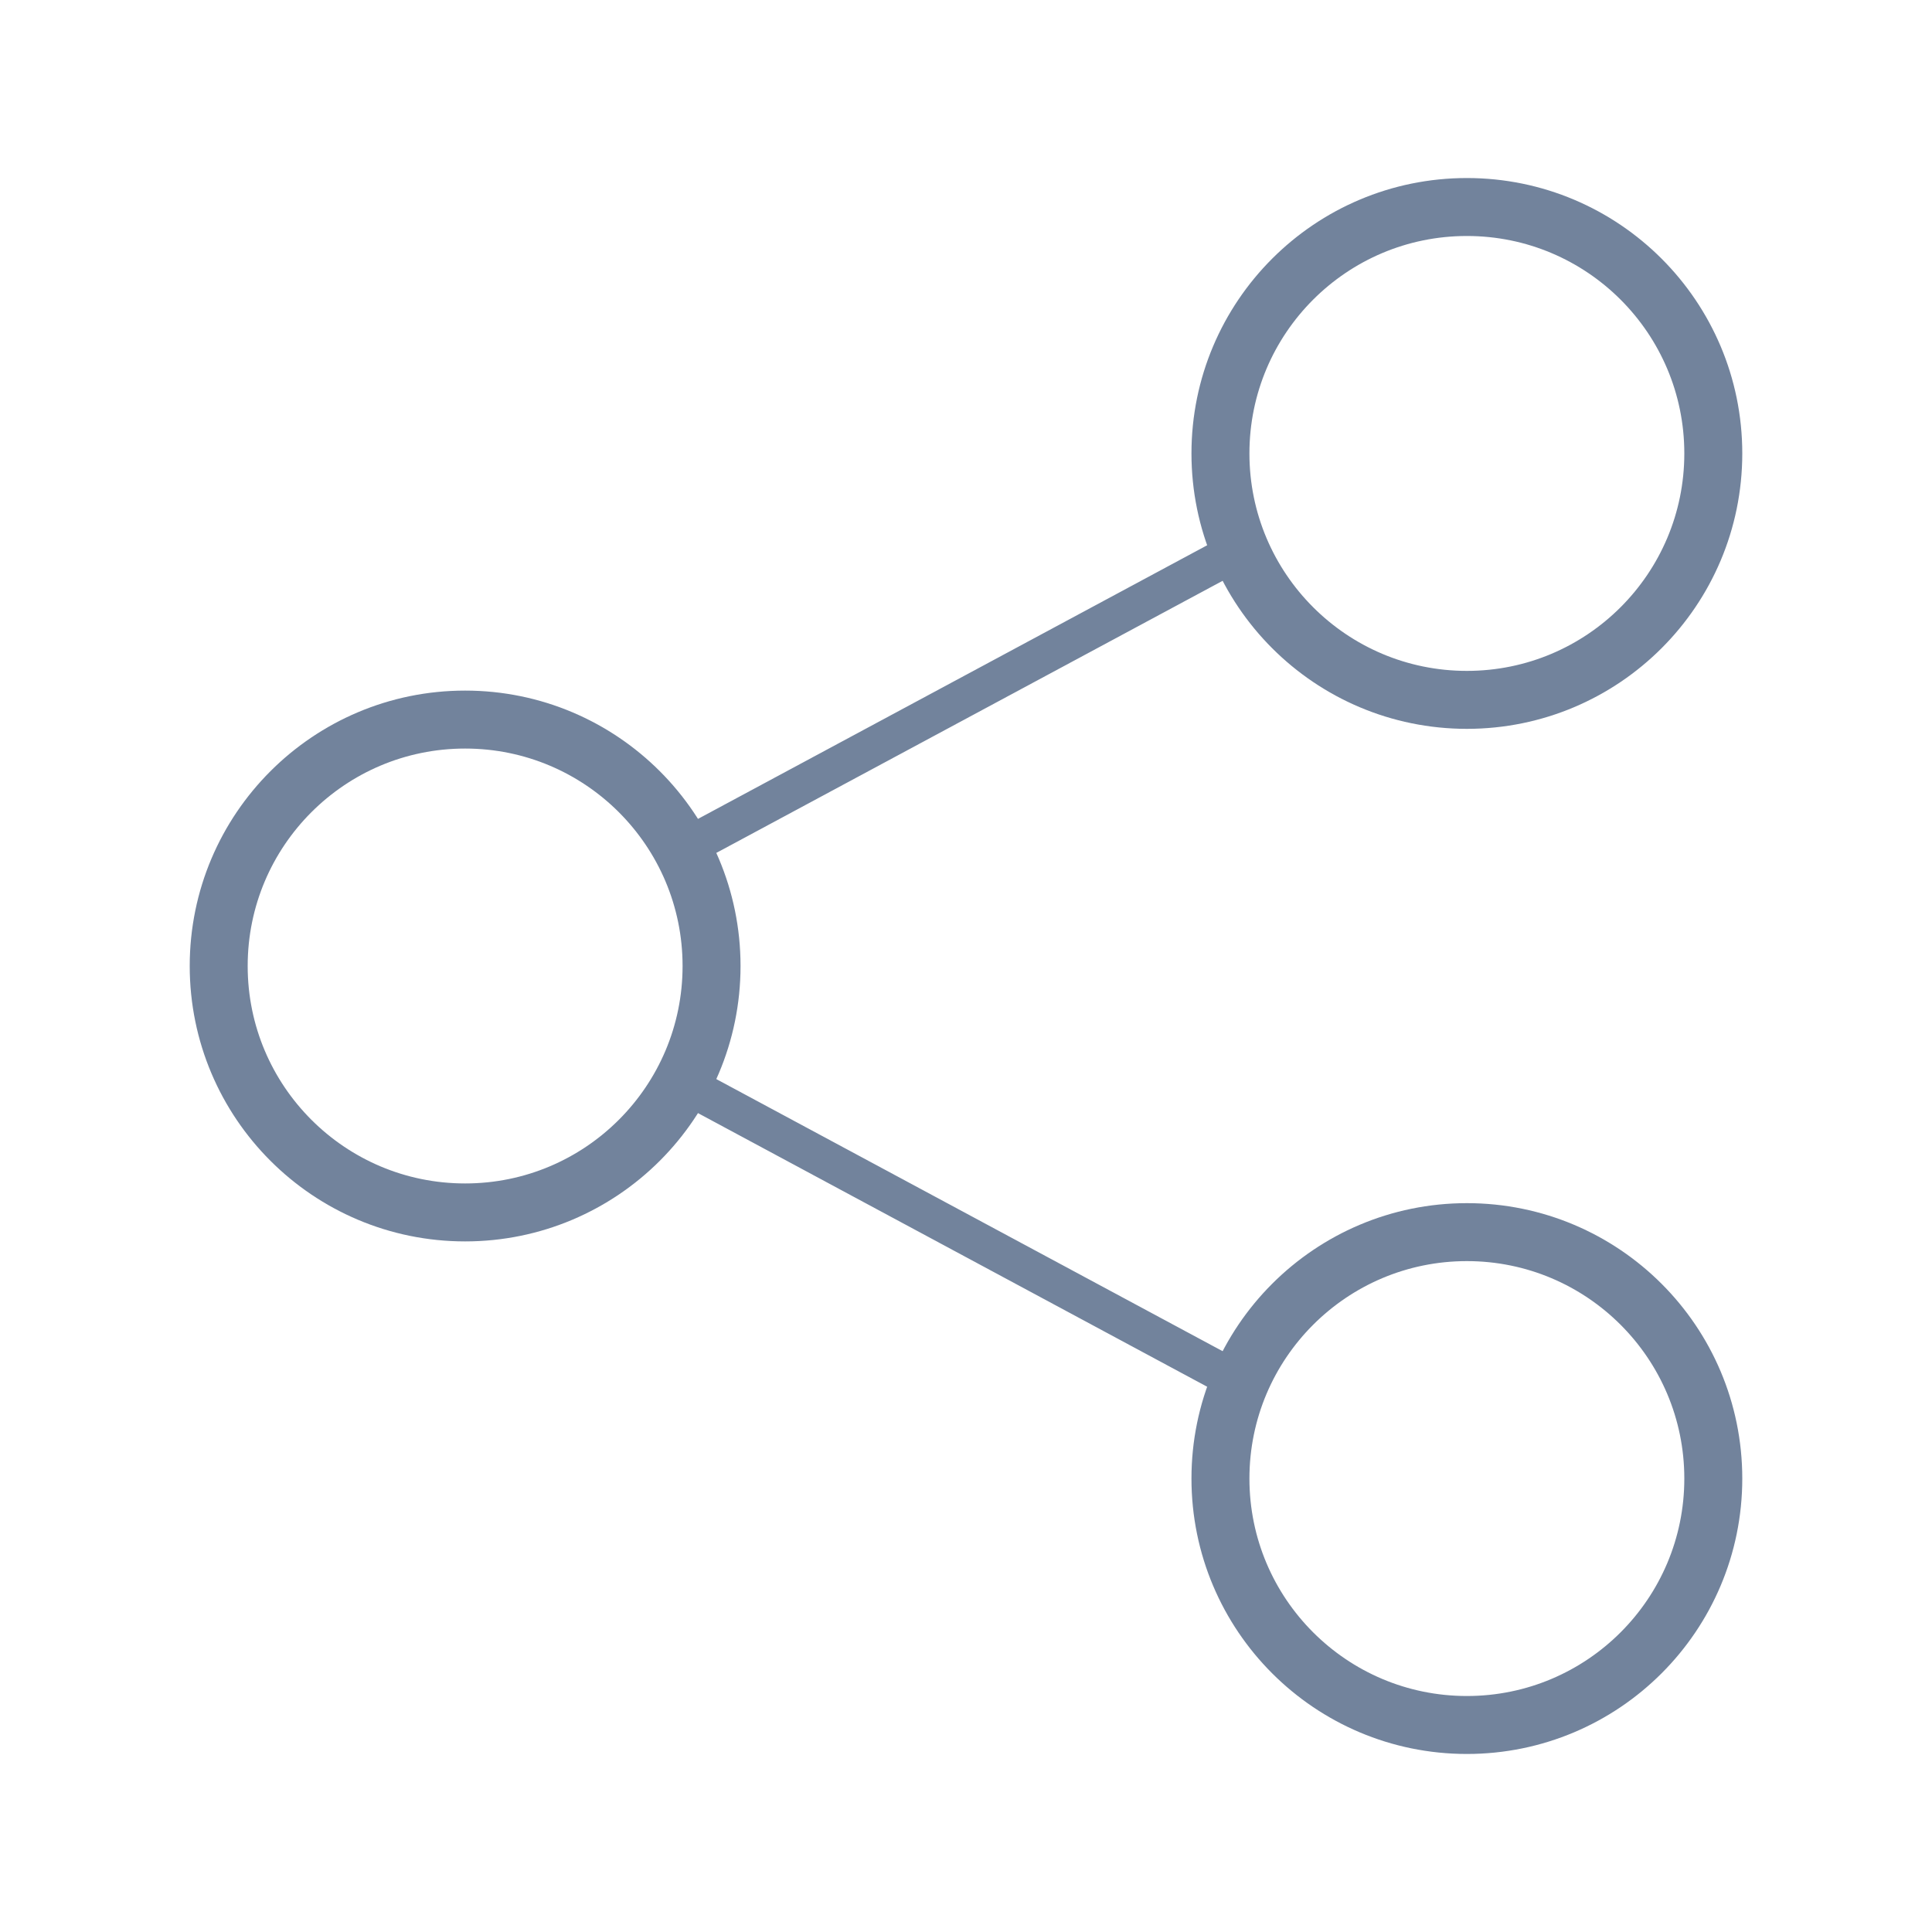
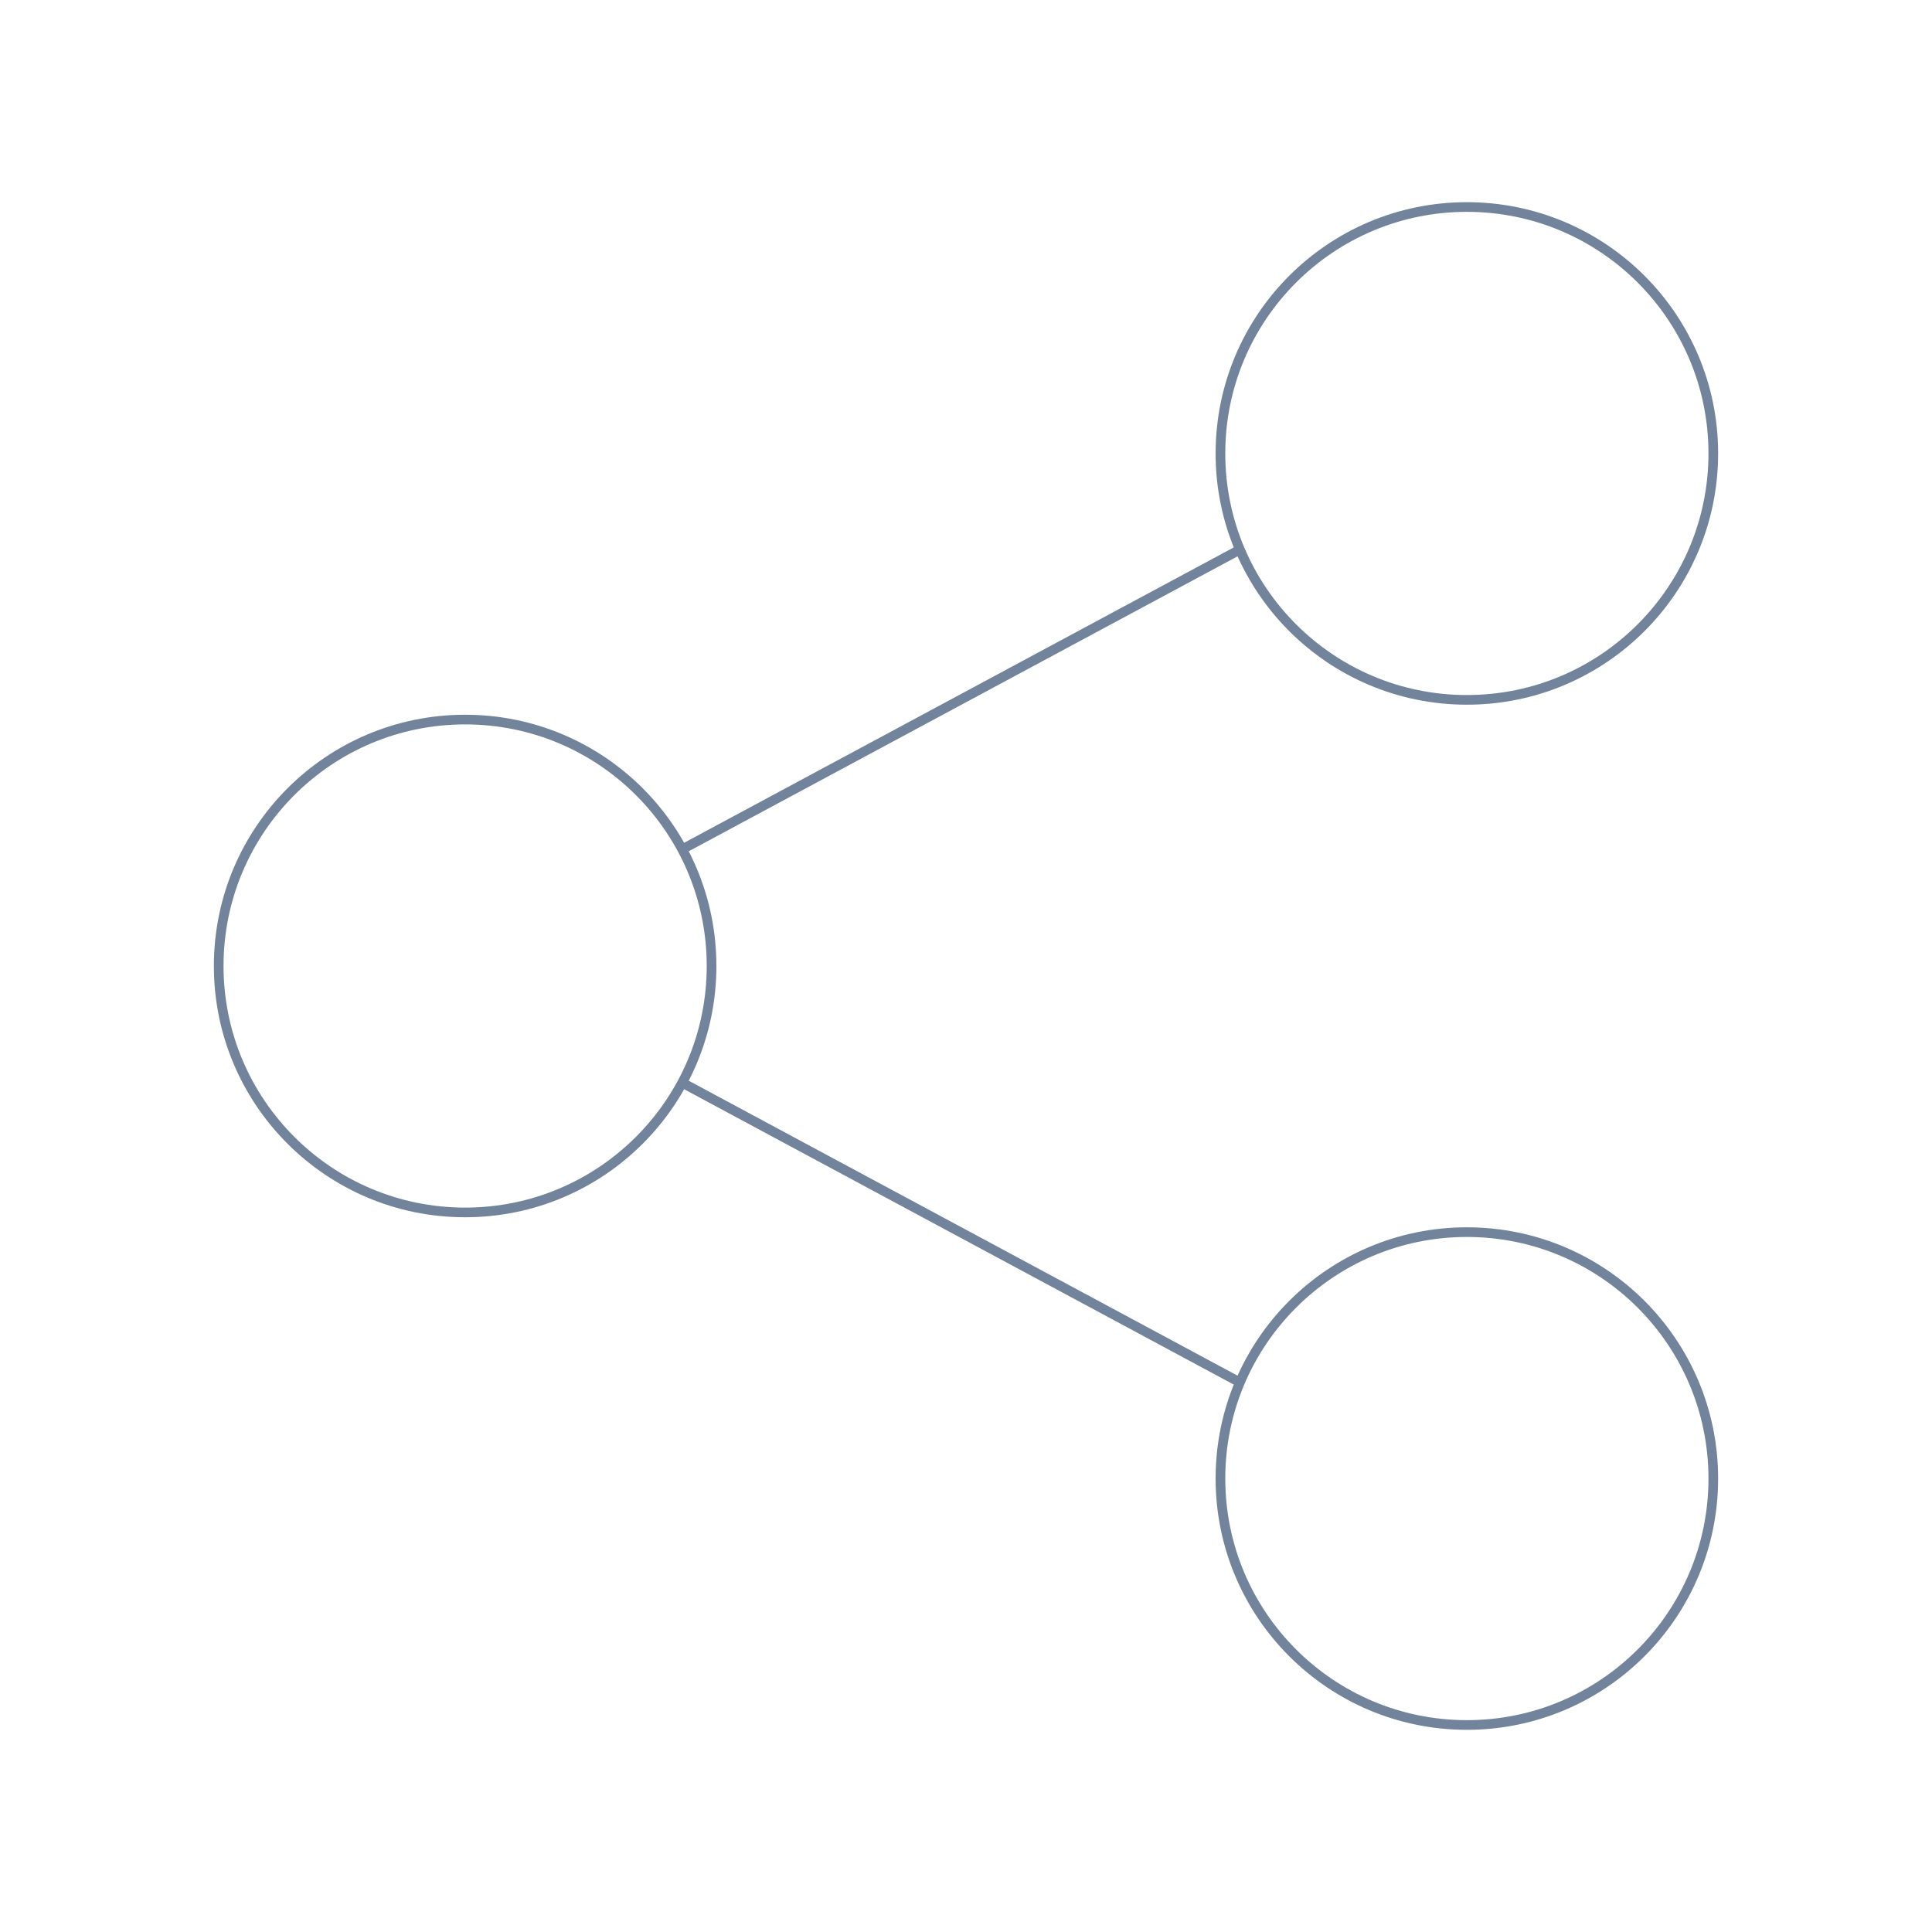
<svg xmlns="http://www.w3.org/2000/svg" id="Layer_1" data-name="Layer 1" viewBox="0 0 200 200">
  <defs>
-     <style>.cls-1,.cls-2{fill:none;stroke:#72839c;stroke-miterlimit:10;}.cls-1{stroke-width:6px;}.cls-2{stroke-width:4px;}</style>
+     <style>.cls-1,.cls-2{fill:none;stroke:#72839c;strokeMiterlimit:10;}.cls-1{strokeWidth:6px;}.cls-2{strokeWidth:4px;}</style>
  </defs>
  <circle class="cls-1" cx="151.85" cy="46.94" r="25.51" />
  <circle class="cls-1" cx="151.85" cy="153.06" r="25.51" />
  <circle class="cls-1" cx="48.15" cy="100" r="25.51" />
  <line class="cls-2" x1="70.62" y1="87.92" x2="128.36" y2="56.89" />
  <line class="cls-2" x1="70.62" y1="112.08" x2="128.36" y2="143.11" />
</svg>
